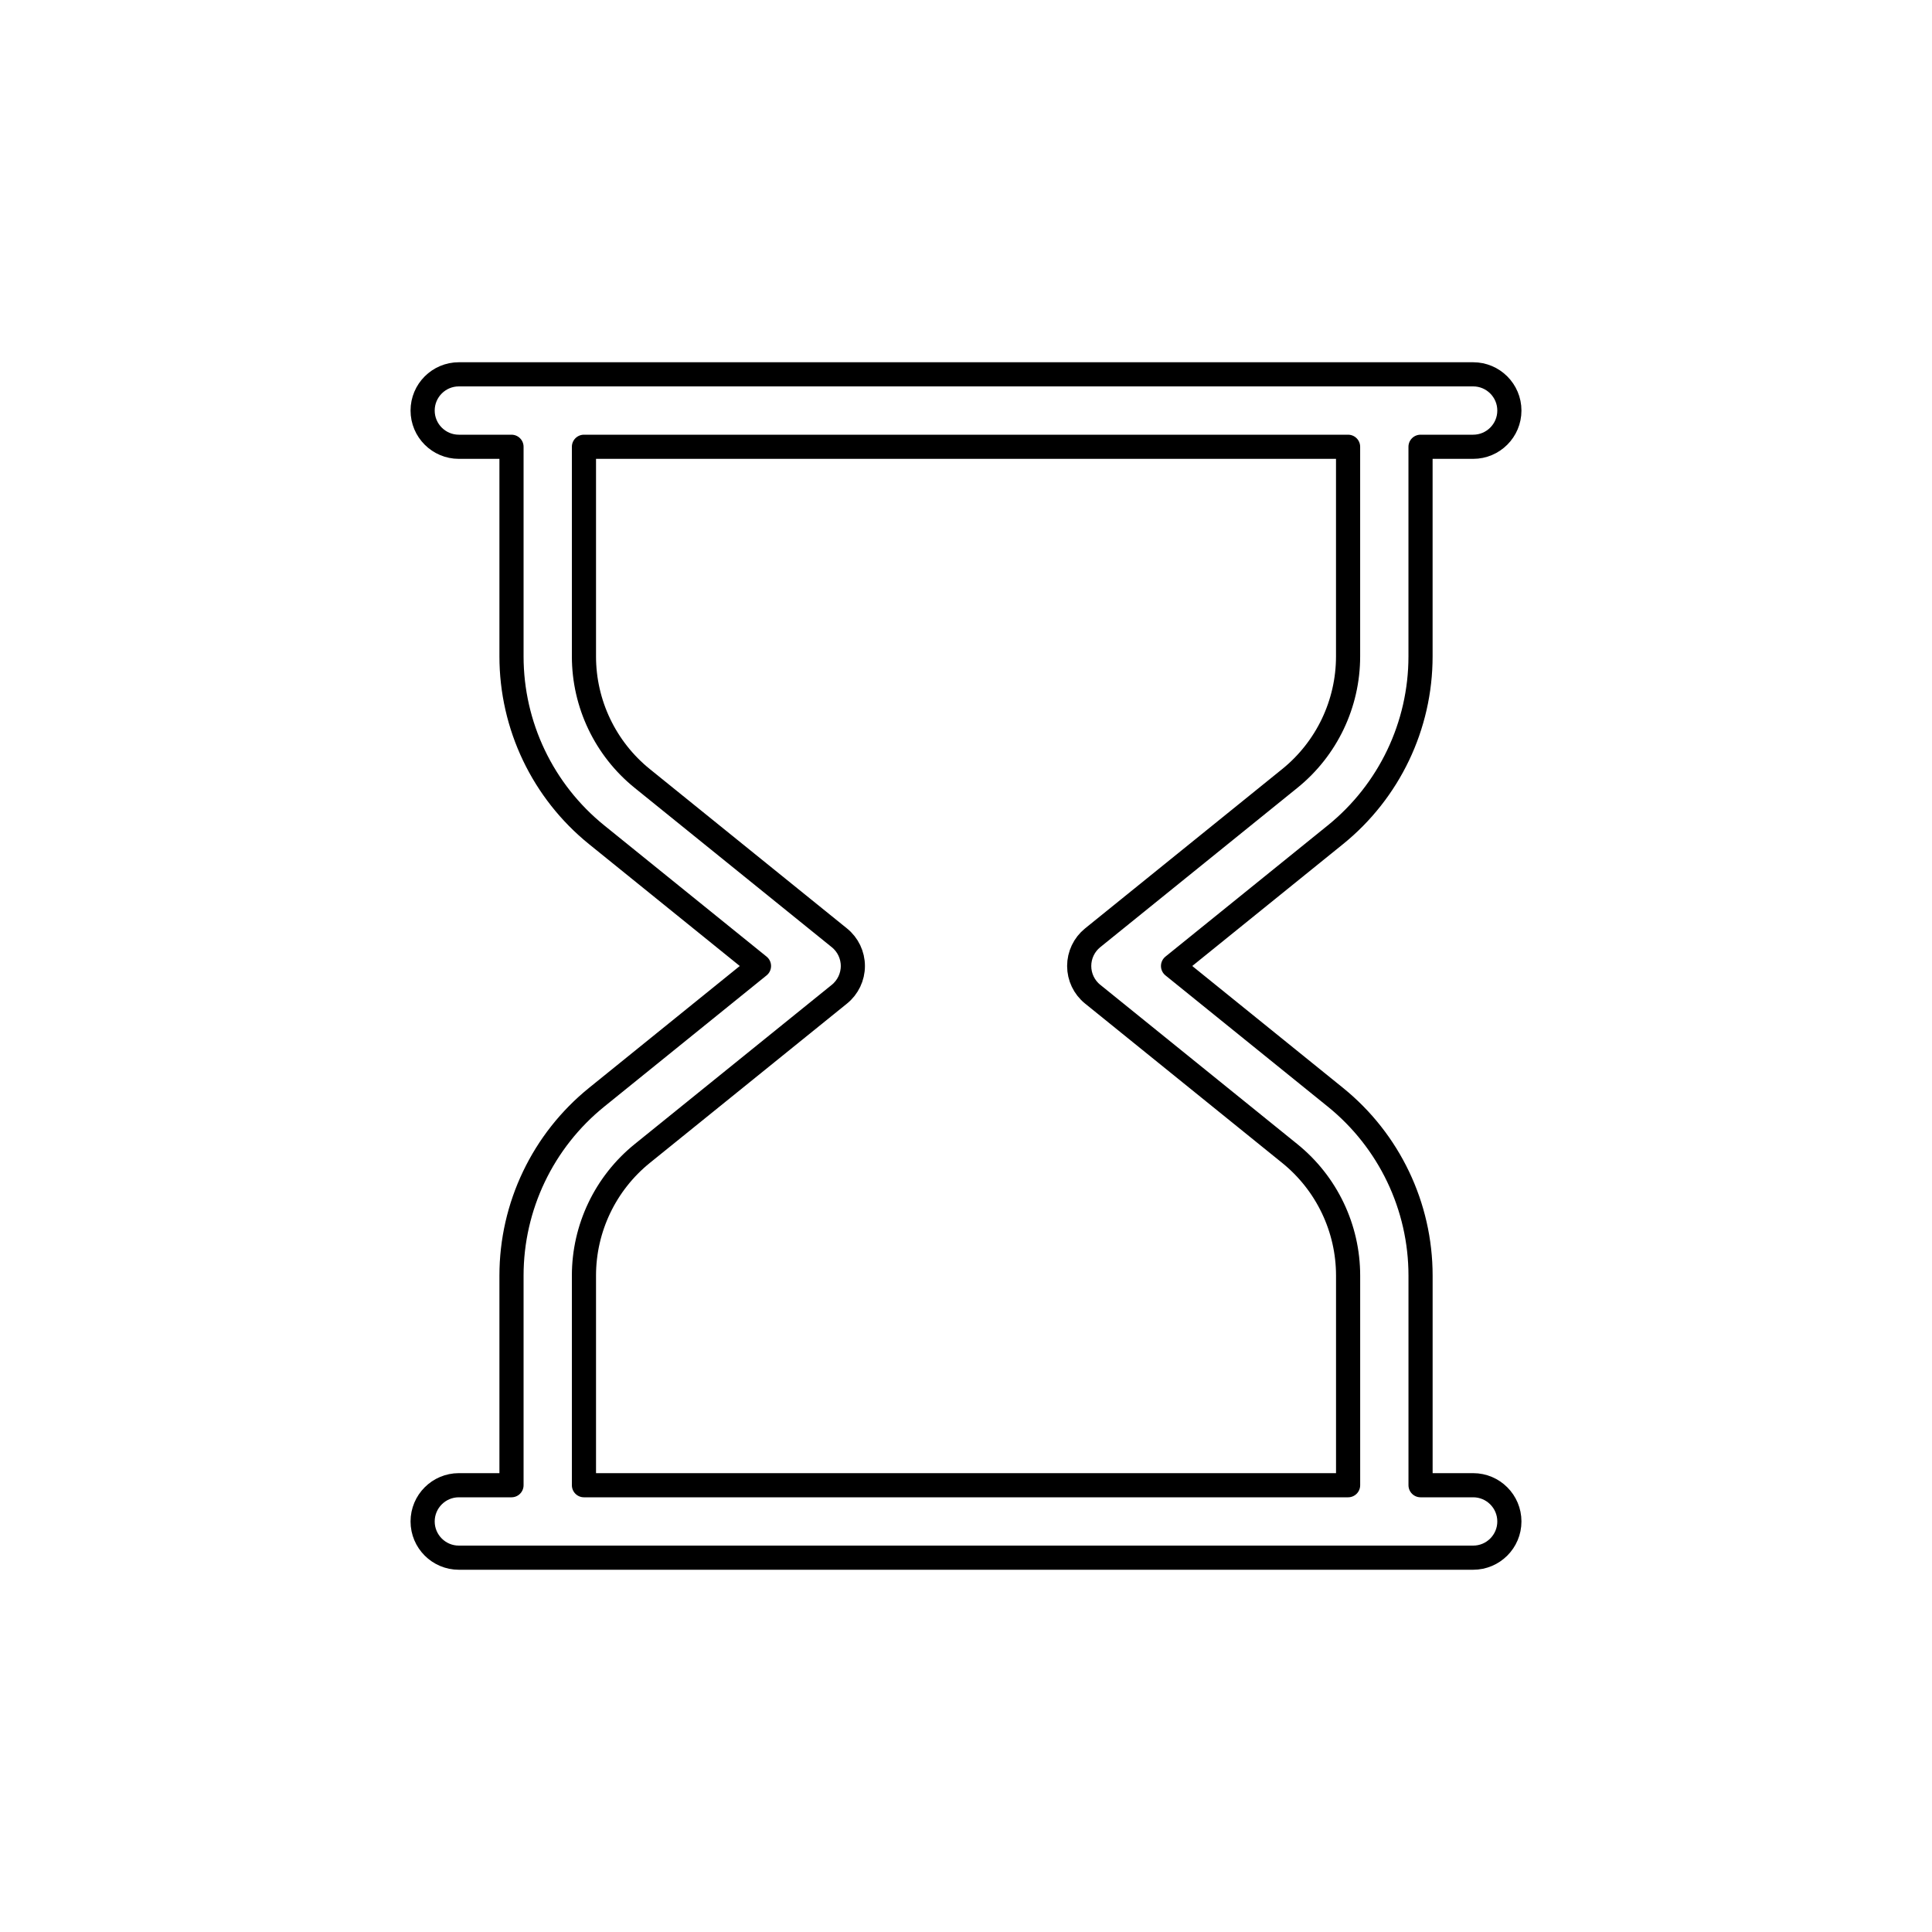
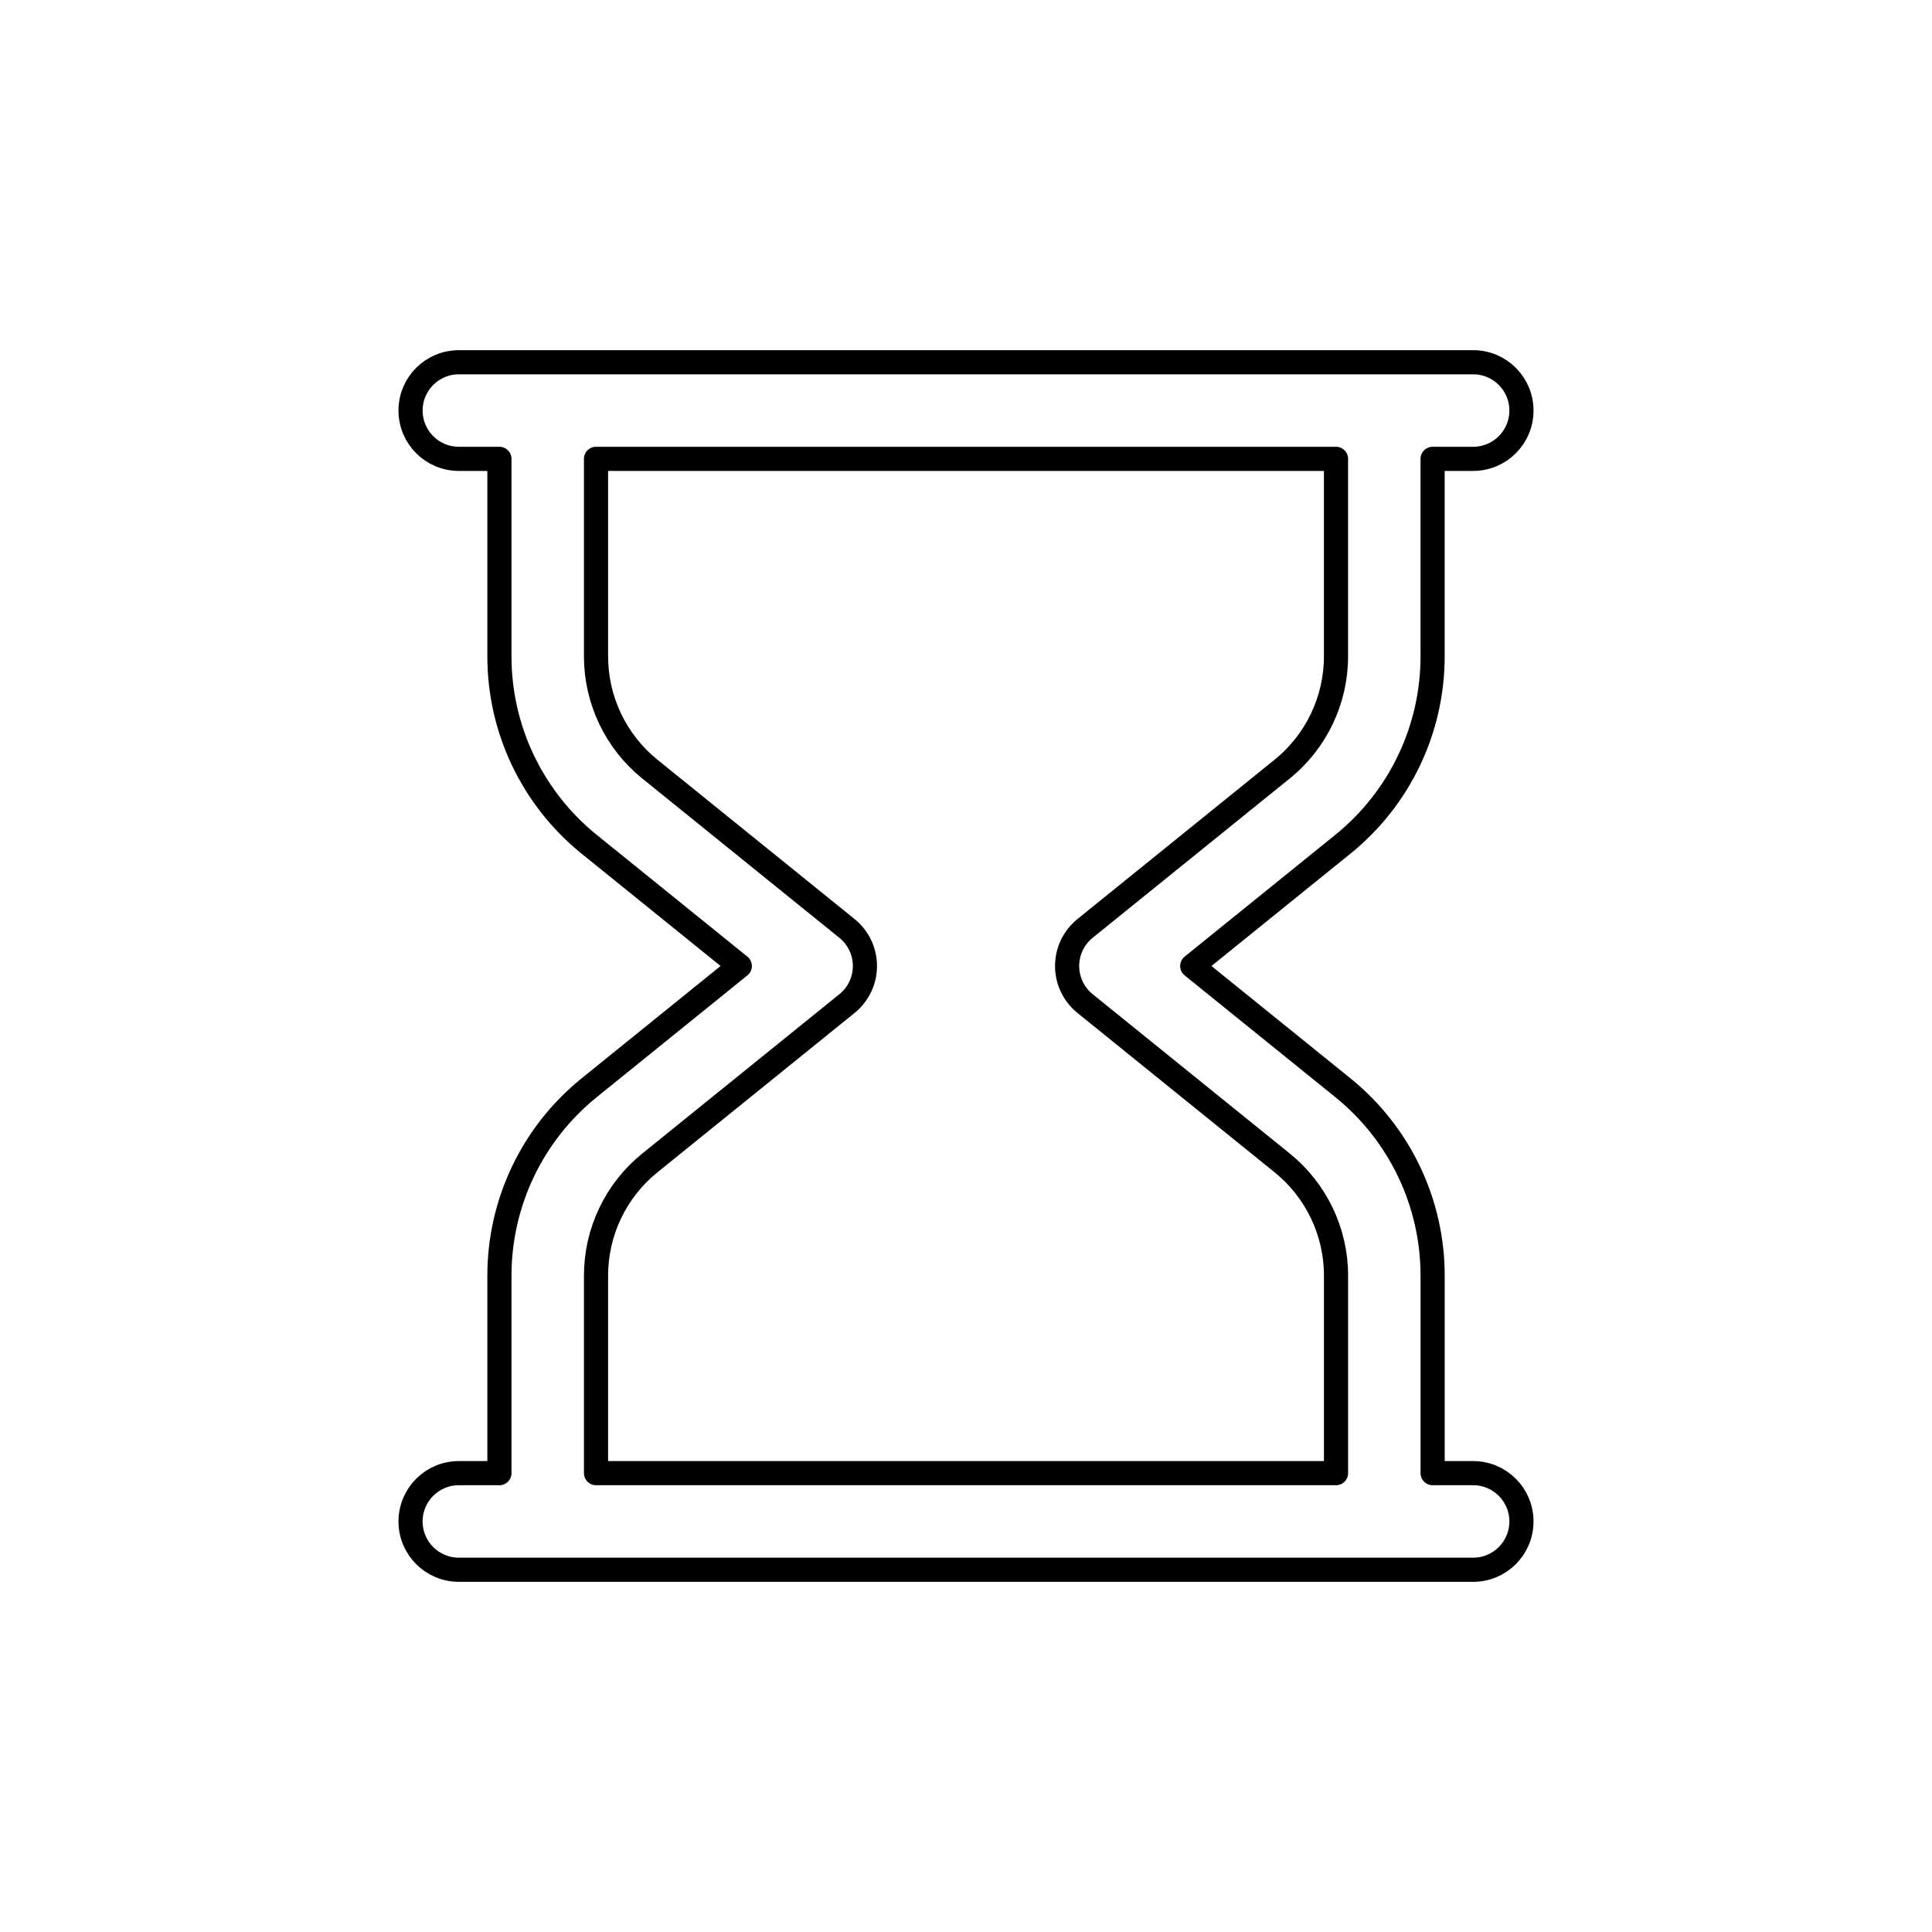
<svg viewBox="0 0 80 80" fill="none">
-   <path fill-rule="evenodd" clip-rule="evenodd" d="M17.5 17C17.5 16.172 18.172 15.5 19 15.5H61C61.828 15.5 62.5 16.172 62.5 17C62.5 17.828 61.828 18.5 61 18.5H58.821V27.18C58.821 30.049 57.524 32.764 55.293 34.568L48.573 40L55.293 45.432C57.525 47.236 58.822 49.951 58.822 52.82V61.5H61C61.828 61.5 62.5 62.172 62.5 63C62.5 63.828 61.828 64.5 61 64.5H19C18.172 64.5 17.5 63.828 17.5 63C17.5 62.172 18.172 61.5 19 61.5H21.18V52.82C21.18 49.951 22.477 47.236 24.709 45.432L31.428 40L24.708 34.568C22.476 32.764 21.18 30.049 21.18 27.18V18.5H19C18.172 18.5 17.5 17.828 17.5 17ZM24.18 18.5V27.18C24.18 29.143 25.067 31.001 26.594 32.235L34.758 38.834C35.11 39.118 35.315 39.547 35.315 40C35.315 40.453 35.11 40.882 34.758 41.167L26.594 47.765C25.068 48.999 24.18 50.857 24.18 52.82V61.5H55.822V52.82C55.822 50.857 54.934 48.999 53.407 47.765L45.244 41.166C44.891 40.882 44.687 40.453 44.687 40C44.687 39.547 44.891 39.118 45.244 38.833L53.407 32.235C54.934 31.001 55.821 29.143 55.821 27.18V18.5H24.18Z" stroke="currentColor" stroke-linecap="round" stroke-linejoin="round" />
+   <path fill-rule="evenodd" clip-rule="evenodd" d="M17 17C17 15.895 17.895 15 19 15H61C62.105 15 63 15.895 63 17C63 18.105 62.105 19 61 19H59.321V27.18C59.321 30.2 57.956 33.058 55.607 34.957L49.368 40L55.608 45.043C57.956 46.942 59.322 49.8 59.322 52.82V61H61C62.105 61 63 61.895 63 63C63 64.105 62.105 65 61 65H19C17.895 65 17 64.105 17 63C17 61.895 17.895 61 19 61H20.68V52.82C20.68 49.8 22.045 46.942 24.394 45.043L30.633 40L24.393 34.957C22.045 33.058 20.68 30.2 20.68 27.18V19H19C17.895 19 17 18.105 17 17ZM24.68 19V27.18C24.68 28.992 25.499 30.707 26.908 31.846L35.072 38.445C35.542 38.825 35.815 39.396 35.815 40C35.815 40.604 35.542 41.176 35.072 41.556L26.909 48.154C25.499 49.293 24.68 51.008 24.68 52.82V61H55.322V52.82C55.322 51.008 54.502 49.293 53.093 48.154L44.929 41.555C44.459 41.175 44.187 40.604 44.187 40C44.187 39.396 44.459 38.824 44.929 38.444L53.092 31.846C54.502 30.707 55.321 28.992 55.321 27.18V19H24.68Z" stroke="currentColor" stroke-linecap="round" stroke-linejoin="round" />
</svg>
